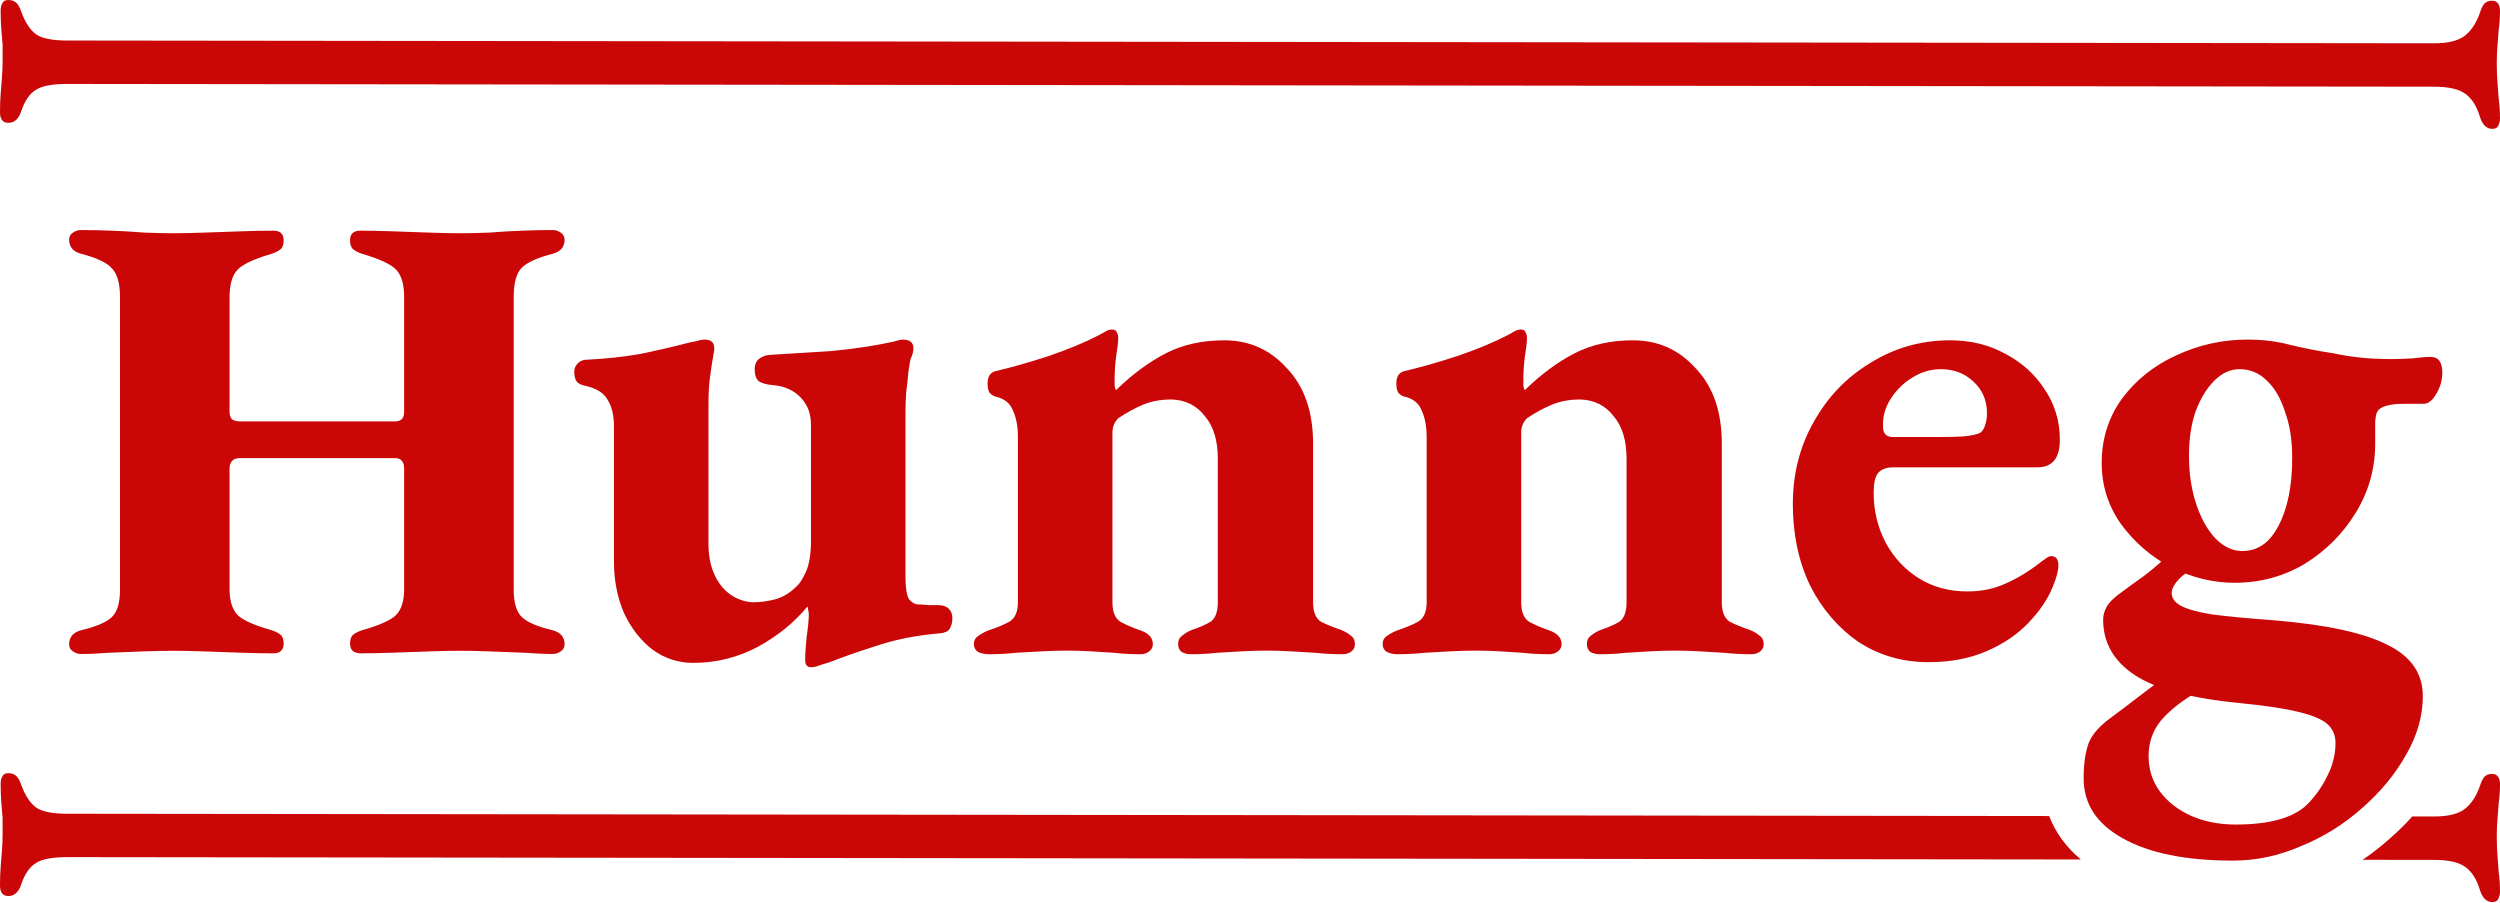
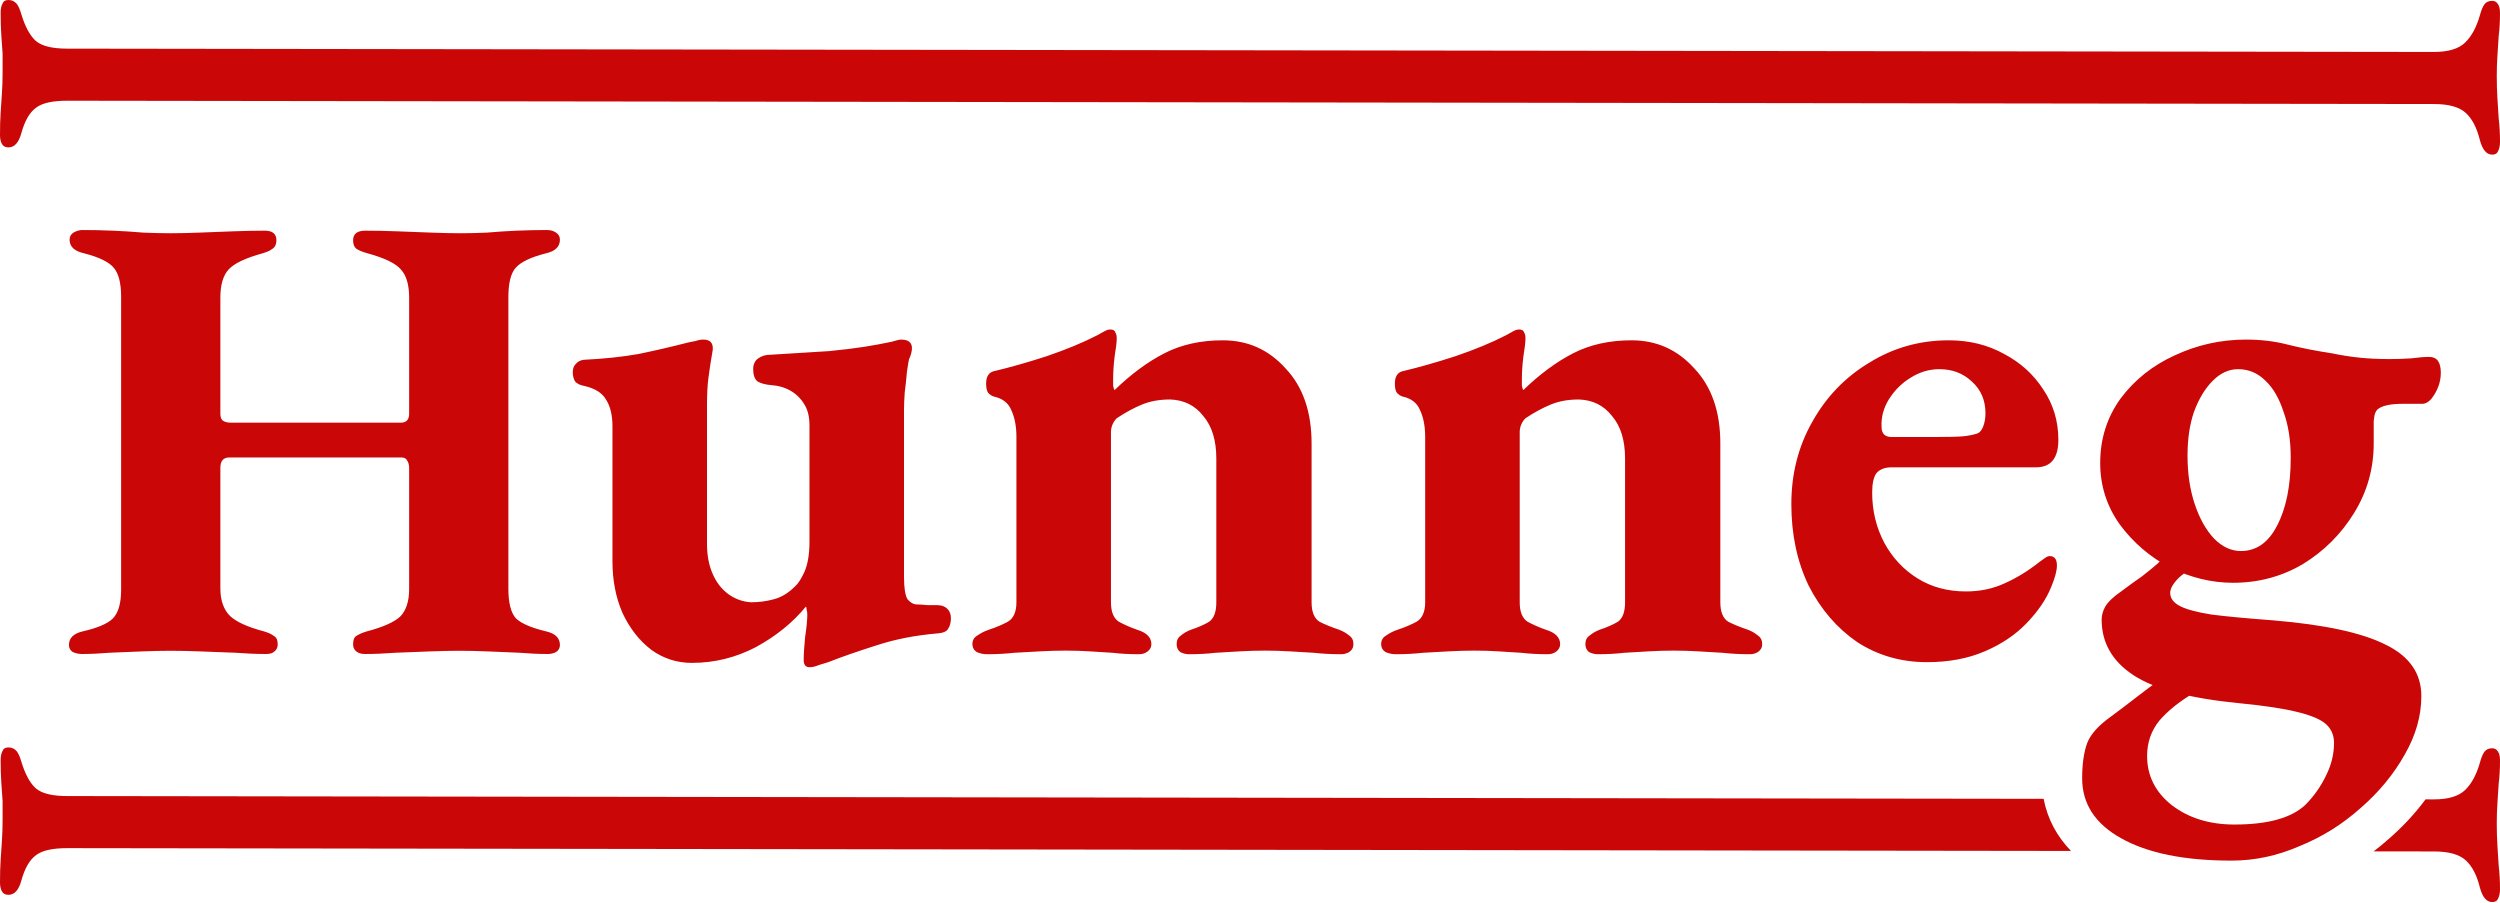
<svg xmlns="http://www.w3.org/2000/svg" width="970" height="350" viewBox="0 0 970 350" fill="none">
-   <path d="M970 45.87C970 47.035 969.749 48.041 969.247 48.888C968.913 49.629 968.16 50 966.99 50C964.815 50 963.226 48.464 962.223 45.393C961.052 41.368 959.213 38.403 956.704 36.497C954.195 34.59 950.098 33.637 944.411 33.637L26.09 32.567C20.404 32.567 16.39 33.308 14.049 34.791C11.54 36.274 9.617 39.027 8.279 43.052C7.275 46.123 5.603 47.659 3.261 47.659C2.091 47.659 1.254 47.288 0.753 46.547C0.251 45.805 0 44.852 0 43.687C0 40.934 0.084 38.498 0.251 36.38C0.418 34.156 0.585 32.037 0.753 30.025C0.92 28.013 1.003 25.842 1.003 23.512C1.003 21.288 1.003 19.222 1.003 17.316C0.836 15.304 0.669 13.291 0.502 11.279C0.334 9.161 0.251 6.778 0.251 4.13C0.251 2.86 0.502 1.853 1.003 1.112C1.338 0.371 2.091 0 3.261 0C4.599 0 5.686 0.424 6.523 1.271C7.192 2.012 7.777 3.124 8.279 4.607C9.784 8.737 11.707 11.65 14.049 13.345C16.39 14.933 20.404 15.727 26.09 15.727L944.411 16.798C949.93 16.798 953.944 15.792 956.453 13.779C958.962 11.767 960.885 8.802 962.223 4.883C962.725 3.294 963.31 2.129 963.979 1.388C964.648 0.647 965.652 0.276 966.99 0.276C967.993 0.276 968.746 0.647 969.247 1.388C969.749 2.023 970 2.977 970 4.248C970 6.895 969.833 9.331 969.498 11.555C969.331 13.779 969.164 15.95 968.996 18.069C968.829 20.081 968.746 22.252 968.746 24.582C968.746 27.124 968.829 29.507 968.996 31.731C969.164 33.849 969.331 36.073 969.498 38.403C969.833 40.733 970 43.222 970 45.87Z" fill="#CA0606" />
-   <path d="M31.314 253.75C30.314 253.75 29.314 253.417 28.314 252.75C27.314 252.083 26.814 251.167 26.814 250C26.814 247.167 28.398 245.333 31.564 244.5C37.231 243.167 41.148 241.5 43.315 239.5C45.481 237.5 46.565 233.917 46.565 228.75V115.25C46.565 109.917 45.481 106.167 43.315 104C41.315 101.833 37.398 100 31.564 98.5C28.398 97.667 26.814 95.833 26.814 93C26.814 91.833 27.314 90.917 28.314 90.25C29.314 89.583 30.314 89.25 31.314 89.25C34.981 89.25 38.981 89.333 43.315 89.5C47.648 89.667 51.898 89.917 56.065 90.25C60.231 90.417 63.981 90.5 67.314 90.5C70.648 90.5 74.648 90.417 79.314 90.25C83.981 90.083 88.731 89.917 93.564 89.75C98.398 89.583 102.564 89.5 106.064 89.5C108.731 89.5 110.064 90.75 110.064 93.25C110.064 94.917 109.648 96.083 108.814 96.75C107.981 97.417 106.814 98 105.314 98.5C98.481 100.5 94.064 102.583 92.064 104.75C90.064 106.917 89.064 110.5 89.064 115.5V159.75C89.064 161.083 89.398 162.083 90.064 162.75C90.898 163.25 91.898 163.5 93.064 163.5H153.314C155.648 163.5 156.814 162.25 156.814 159.75V115.5C156.814 110.5 155.814 106.917 153.814 104.75C151.814 102.583 147.398 100.5 140.564 98.5C139.064 98 137.898 97.417 137.064 96.75C136.231 96.083 135.814 94.917 135.814 93.25C135.814 90.75 137.148 89.5 139.814 89.5C143.314 89.5 147.481 89.583 152.314 89.75C157.148 89.917 161.898 90.083 166.564 90.25C171.398 90.417 175.398 90.5 178.564 90.5C181.898 90.5 185.648 90.417 189.814 90.25C193.981 89.917 198.231 89.667 202.564 89.5C206.898 89.333 210.898 89.25 214.564 89.25C215.564 89.25 216.564 89.583 217.564 90.25C218.564 90.917 219.064 91.833 219.064 93C219.064 95.833 217.481 97.667 214.314 98.5C208.481 100 204.481 101.833 202.314 104C200.314 106.167 199.314 109.917 199.314 115.25V228.75C199.314 233.917 200.398 237.5 202.564 239.5C204.731 241.5 208.648 243.167 214.314 244.5C217.481 245.333 219.064 247.167 219.064 250C219.064 251.167 218.564 252.083 217.564 252.75C216.564 253.417 215.564 253.75 214.564 253.75C211.398 253.75 207.648 253.583 203.314 253.25C198.981 253.083 194.564 252.917 190.064 252.75C185.731 252.583 181.898 252.5 178.564 252.5C175.398 252.5 171.398 252.583 166.564 252.75C161.898 252.917 157.148 253.083 152.314 253.25C147.481 253.417 143.314 253.5 139.814 253.5C138.648 253.5 137.648 253.167 136.814 252.5C136.148 251.833 135.814 250.917 135.814 249.75C135.814 248.083 136.231 246.917 137.064 246.25C137.898 245.583 139.064 245 140.564 244.5C147.064 242.667 151.398 240.75 153.564 238.75C155.731 236.583 156.814 233.167 156.814 228.5V182C156.814 180.667 156.564 179.667 156.064 179C155.564 178.167 154.648 177.75 153.314 177.75H93.064C90.398 177.75 89.064 179.167 89.064 182V228.5C89.064 233.167 90.148 236.583 92.314 238.75C94.481 240.75 98.814 242.667 105.314 244.5C106.814 245 107.981 245.583 108.814 246.25C109.648 246.917 110.064 248.083 110.064 249.75C110.064 250.917 109.731 251.833 109.064 252.5C108.398 253.167 107.398 253.5 106.064 253.5C102.564 253.5 98.398 253.417 93.564 253.25C88.731 253.083 83.981 252.917 79.314 252.75C74.648 252.583 70.648 252.5 67.314 252.5C63.981 252.5 60.065 252.583 55.565 252.75C51.231 252.917 46.898 253.083 42.565 253.25C38.231 253.583 34.481 253.75 31.314 253.75ZM314.651 258.88C313.158 258.88 312.411 257.947 312.411 256.08C312.411 253.84 312.598 250.853 312.971 247.12C313.531 243.387 313.811 240.493 313.811 238.44C313.811 237.693 313.718 237.04 313.531 236.48C313.531 235.92 313.438 235.547 313.251 235.36C308.211 241.52 301.771 246.747 293.931 251.04C286.091 255.147 277.785 257.2 269.011 257.2C263.225 257.2 257.998 255.52 253.331 252.16C248.665 248.613 244.931 243.853 242.131 237.88C239.518 231.907 238.211 225.187 238.211 217.72V165.36C238.211 161.067 237.371 157.613 235.691 155C234.198 152.387 231.305 150.613 227.011 149.68C225.891 149.493 224.865 149.027 223.931 148.28C223.185 147.347 222.811 146.04 222.811 144.36C222.811 143.053 223.185 142.027 223.931 141.28C224.678 140.347 225.705 139.787 227.011 139.6C234.851 139.227 241.945 138.48 248.291 137.36C254.638 136.053 261.078 134.56 267.611 132.88C268.545 132.693 269.478 132.507 270.411 132.32C271.531 131.947 272.558 131.76 273.491 131.76C276.105 131.76 277.318 133.067 277.131 135.68C276.385 139.973 275.825 143.613 275.451 146.6C275.078 149.4 274.891 152.947 274.891 157.24V211C274.891 215.48 275.638 219.4 277.131 222.76C278.625 226.12 280.678 228.733 283.291 230.6C285.905 232.467 288.798 233.493 291.971 233.68C294.958 233.68 297.851 233.307 300.651 232.56C303.638 231.813 306.438 230.133 309.051 227.52C310.171 226.587 311.385 224.72 312.691 221.92C313.998 218.933 314.651 215.013 314.651 210.16V165.08C314.651 161.72 313.998 159.013 312.691 156.96C311.385 154.72 309.611 152.947 307.371 151.64C305.131 150.333 302.518 149.587 299.531 149.4C297.478 149.213 295.798 148.747 294.491 148C293.371 147.067 292.811 145.48 292.811 143.24C292.811 141.373 293.465 139.973 294.771 139.04C296.078 138.107 297.665 137.64 299.531 137.64C309.051 137.08 316.611 136.613 322.211 136.24C327.811 135.68 332.385 135.12 335.931 134.56C339.478 134 343.025 133.347 346.571 132.6C347.131 132.413 347.785 132.227 348.531 132.04C349.278 131.853 349.838 131.76 350.211 131.76C353.011 131.76 354.411 132.88 354.411 135.12C354.411 135.68 354.318 136.333 354.131 137.08C353.945 137.827 353.665 138.573 353.291 139.32C353.105 140.067 352.825 141.747 352.451 144.36C352.265 146.787 351.985 149.4 351.611 152.2C351.425 155 351.331 157.24 351.331 158.92V223.88C351.331 228.173 351.798 231.067 352.731 232.56C353.851 233.867 355.065 234.52 356.371 234.52C357.305 234.52 358.705 234.613 360.571 234.8C362.438 234.8 363.651 234.8 364.211 234.8C365.891 234.8 367.198 235.267 368.131 236.2C369.065 237.133 369.531 238.347 369.531 239.84C369.531 241.52 369.158 242.92 368.411 244.04C367.851 244.973 366.638 245.533 364.771 245.72C355.811 246.467 347.691 248.053 340.411 250.48C333.318 252.72 327.158 254.867 321.931 256.92C320.811 257.293 319.598 257.667 318.291 258.04C316.985 258.6 315.771 258.88 314.651 258.88ZM383.47 253.84C382.164 253.84 380.857 253.56 379.55 253C378.43 252.253 377.87 251.227 377.87 249.92C377.87 248.427 378.524 247.307 379.83 246.56C381.137 245.627 382.63 244.88 384.31 244.32C387.11 243.387 389.537 242.36 391.59 241.24C393.83 239.933 394.95 237.413 394.95 233.68V169.56C394.95 165.453 394.297 162 392.99 159.2C391.87 156.4 389.63 154.627 386.27 153.88C385.524 153.693 384.777 153.227 384.03 152.48C383.47 151.733 383.19 150.52 383.19 148.84C383.19 146.227 384.124 144.64 385.99 144.08C392.337 142.587 399.244 140.627 406.71 138.2C414.364 135.587 420.897 132.88 426.31 130.08C427.057 129.707 427.897 129.24 428.83 128.68C429.764 128.12 430.604 127.84 431.35 127.84C432.47 127.84 433.124 128.213 433.31 128.96C433.684 129.52 433.87 130.267 433.87 131.2C433.87 132.693 433.59 135.12 433.03 138.48C432.657 141.653 432.47 144.547 432.47 147.16C432.47 147.907 432.47 148.747 432.47 149.68C432.657 150.613 432.844 151.173 433.03 151.36C439.377 145.2 445.817 140.44 452.35 137.08C458.884 133.72 466.444 132.04 475.03 132.04C484.737 132.04 492.857 135.68 499.39 142.96C506.11 150.053 509.47 159.76 509.47 172.08V233.68C509.47 237.413 510.497 239.933 512.55 241.24C514.79 242.36 517.31 243.387 520.11 244.32C521.604 244.88 522.91 245.627 524.03 246.56C525.15 247.307 525.71 248.427 525.71 249.92C525.71 251.227 525.15 252.253 524.03 253C523.097 253.56 522.07 253.84 520.95 253.84C517.217 253.84 513.67 253.653 510.31 253.28C507.137 253.093 503.964 252.907 500.79 252.72C497.804 252.533 494.63 252.44 491.27 252.44C488.097 252.44 484.924 252.533 481.75 252.72C478.577 252.907 475.404 253.093 472.23 253.28C469.057 253.653 465.604 253.84 461.87 253.84C460.75 253.84 459.63 253.56 458.51 253C457.577 252.253 457.11 251.227 457.11 249.92C457.11 248.427 457.67 247.307 458.79 246.56C459.91 245.627 461.217 244.88 462.71 244.32C465.51 243.387 467.844 242.36 469.71 241.24C471.577 239.933 472.51 237.413 472.51 233.68V177.96C472.51 170.867 470.83 165.36 467.47 161.44C464.297 157.333 460.004 155.187 454.59 155C450.484 155 446.844 155.653 443.67 156.96C440.497 158.267 437.23 160.04 433.87 162.28C433.124 163.027 432.564 163.867 432.19 164.8C431.817 165.733 431.63 166.667 431.63 167.6V233.68C431.63 237.413 432.657 239.933 434.71 241.24C436.764 242.36 439.097 243.387 441.71 244.32C445.444 245.44 447.31 247.307 447.31 249.92C447.31 251.04 446.844 251.973 445.91 252.72C444.977 253.467 443.857 253.84 442.55 253.84C438.817 253.84 435.364 253.653 432.19 253.28C429.017 253.093 426.03 252.907 423.23 252.72C420.43 252.533 417.35 252.44 413.99 252.44C410.817 252.44 407.55 252.533 404.19 252.72C401.017 252.907 397.657 253.093 394.11 253.28C390.75 253.653 387.204 253.84 383.47 253.84ZM542.064 253.84C540.757 253.84 539.451 253.56 538.144 253C537.024 252.253 536.464 251.227 536.464 249.92C536.464 248.427 537.117 247.307 538.424 246.56C539.731 245.627 541.224 244.88 542.904 244.32C545.704 243.387 548.131 242.36 550.184 241.24C552.424 239.933 553.544 237.413 553.544 233.68V169.56C553.544 165.453 552.891 162 551.584 159.2C550.464 156.4 548.224 154.627 544.864 153.88C544.117 153.693 543.371 153.227 542.624 152.48C542.064 151.733 541.784 150.52 541.784 148.84C541.784 146.227 542.717 144.64 544.584 144.08C550.931 142.587 557.837 140.627 565.304 138.2C572.957 135.587 579.491 132.88 584.904 130.08C585.651 129.707 586.491 129.24 587.424 128.68C588.357 128.12 589.197 127.84 589.944 127.84C591.064 127.84 591.717 128.213 591.904 128.96C592.277 129.52 592.464 130.267 592.464 131.2C592.464 132.693 592.184 135.12 591.624 138.48C591.251 141.653 591.064 144.547 591.064 147.16C591.064 147.907 591.064 148.747 591.064 149.68C591.251 150.613 591.437 151.173 591.624 151.36C597.971 145.2 604.411 140.44 610.944 137.08C617.477 133.72 625.037 132.04 633.624 132.04C643.331 132.04 651.451 135.68 657.984 142.96C664.704 150.053 668.064 159.76 668.064 172.08V233.68C668.064 237.413 669.091 239.933 671.144 241.24C673.384 242.36 675.904 243.387 678.704 244.32C680.197 244.88 681.504 245.627 682.624 246.56C683.744 247.307 684.304 248.427 684.304 249.92C684.304 251.227 683.744 252.253 682.624 253C681.691 253.56 680.664 253.84 679.544 253.84C675.811 253.84 672.264 253.653 668.904 253.28C665.731 253.093 662.557 252.907 659.384 252.72C656.397 252.533 653.224 252.44 649.864 252.44C646.691 252.44 643.517 252.533 640.344 252.72C637.171 252.907 633.997 253.093 630.824 253.28C627.651 253.653 624.197 253.84 620.464 253.84C619.344 253.84 618.224 253.56 617.104 253C616.171 252.253 615.704 251.227 615.704 249.92C615.704 248.427 616.264 247.307 617.384 246.56C618.504 245.627 619.811 244.88 621.304 244.32C624.104 243.387 626.437 242.36 628.304 241.24C630.171 239.933 631.104 237.413 631.104 233.68V177.96C631.104 170.867 629.424 165.36 626.064 161.44C622.891 157.333 618.597 155.187 613.184 155C609.077 155 605.437 155.653 602.264 156.96C599.091 158.267 595.824 160.04 592.464 162.28C591.717 163.027 591.157 163.867 590.784 164.8C590.411 165.733 590.224 166.667 590.224 167.6V233.68C590.224 237.413 591.251 239.933 593.304 241.24C595.357 242.36 597.691 243.387 600.304 244.32C604.037 245.44 605.904 247.307 605.904 249.92C605.904 251.04 605.437 251.973 604.504 252.72C603.571 253.467 602.451 253.84 601.144 253.84C597.411 253.84 593.957 253.653 590.784 253.28C587.611 253.093 584.624 252.907 581.824 252.72C579.024 252.533 575.944 252.44 572.584 252.44C569.411 252.44 566.144 252.533 562.784 252.72C559.611 252.907 556.251 253.093 552.704 253.28C549.344 253.653 545.797 253.84 542.064 253.84ZM748.258 256.92C738.178 256.92 729.124 254.307 721.098 249.08C713.258 243.667 707.004 236.387 702.338 227.24C697.858 217.907 695.618 207.36 695.618 195.6C695.618 183.84 698.324 173.2 703.738 163.68C709.151 153.973 716.524 146.32 725.858 140.72C735.191 134.933 745.458 132.04 756.658 132.04C764.684 132.04 771.871 133.813 778.218 137.36C784.564 140.72 789.604 145.293 793.338 151.08C797.258 156.867 799.218 163.4 799.218 170.68C799.218 177.773 796.324 181.32 790.538 181.32H734.538C731.924 181.32 729.964 182.067 728.658 183.56C727.538 185.053 726.978 187.573 726.978 191.12C726.978 198.213 728.564 204.747 731.738 210.72C734.911 216.507 739.204 221.08 744.618 224.44C750.031 227.8 756.284 229.48 763.378 229.48C768.791 229.48 773.738 228.453 778.218 226.4C782.884 224.347 787.458 221.547 791.938 218C792.684 217.44 793.338 216.973 793.898 216.6C794.644 216.04 795.298 215.76 795.858 215.76C797.724 215.76 798.658 216.973 798.658 219.4C798.658 221.453 797.911 224.253 796.418 227.8C794.551 232.467 791.378 237.133 786.898 241.8C782.604 246.28 777.191 249.92 770.658 252.72C764.124 255.52 756.658 256.92 748.258 256.92ZM734.538 169.56H751.338C756.564 169.56 760.204 169.467 762.258 169.28C764.311 169.093 766.178 168.72 767.858 168.16C768.791 167.787 769.538 166.853 770.098 165.36C770.658 163.867 770.938 162.187 770.938 160.32C770.938 155.28 769.164 151.173 765.618 148C762.258 144.827 758.058 143.24 753.018 143.24C749.098 143.24 745.364 144.36 741.818 146.6C738.458 148.653 735.658 151.453 733.418 155C731.364 158.36 730.431 161.907 730.618 165.64C730.618 168.253 731.924 169.56 734.538 169.56ZM866.416 333.92C848.122 333.92 833.842 331.027 823.576 325.24C813.496 319.64 808.456 311.893 808.456 302C808.456 296.4 809.109 291.827 810.416 288.28C811.722 284.92 814.709 281.56 819.376 278.2C822.922 275.587 826.376 272.973 829.736 270.36C833.096 267.747 835.989 265.6 838.416 263.92L852.136 268.68C846.349 272.04 841.776 275.68 838.416 279.6C835.242 283.52 833.656 288.093 833.656 293.32C833.656 300.973 836.829 307.32 843.176 312.36C849.709 317.4 857.829 319.92 867.536 319.92C880.416 319.92 889.562 317.4 894.976 312.36C898.336 309 901.042 305.173 903.096 300.88C905.149 296.773 906.176 292.573 906.176 288.28C906.176 285.293 905.149 282.867 903.096 281C901.042 279.133 897.309 277.547 891.896 276.24C886.669 274.933 879.296 273.813 869.776 272.88C850.362 271.013 836.549 267.373 828.336 261.96C820.122 256.547 816.016 249.36 816.016 240.4C816.016 238.72 816.482 237.04 817.416 235.36C818.536 233.493 820.589 231.533 823.576 229.48C826.562 227.24 829.269 225.28 831.696 223.6C834.122 221.733 836.176 220.053 837.856 218.56C839.536 216.88 840.656 215.387 841.216 214.08L855.216 218.84C851.482 220.147 848.402 221.92 845.976 224.16C843.736 226.4 842.616 228.36 842.616 230.04C842.616 232.093 843.829 233.773 846.256 235.08C848.682 236.387 852.789 237.507 858.576 238.44C864.362 239.187 872.296 239.933 882.376 240.68C902.536 242.36 917.189 245.533 926.336 250.2C935.482 254.68 940.056 261.307 940.056 270.08C940.056 277.733 937.909 285.293 933.616 292.76C929.322 300.413 923.629 307.32 916.536 313.48C909.442 319.827 901.509 324.773 892.736 328.32C884.149 332.053 875.376 333.92 866.416 333.92ZM870.056 213.8C876.029 213.8 880.696 210.533 884.056 204C887.602 197.28 889.376 188.507 889.376 177.68C889.376 170.773 888.442 164.8 886.576 159.76C884.896 154.533 882.562 150.52 879.576 147.72C876.589 144.733 873.042 143.24 868.936 143.24C865.389 143.24 862.122 144.733 859.136 147.72C856.149 150.707 853.722 154.72 851.856 159.76C850.176 164.613 849.336 170.307 849.336 176.84C849.336 183.747 850.269 190 852.136 195.6C854.002 201.2 856.522 205.68 859.696 209.04C862.869 212.213 866.322 213.8 870.056 213.8ZM866.976 226.12C858.762 226.12 850.642 224.16 842.616 220.24C834.776 216.133 828.242 210.533 823.016 203.44C817.976 196.347 815.456 188.413 815.456 179.64C815.456 170.307 818.069 162 823.296 154.72C828.709 147.44 835.709 141.84 844.296 137.92C853.069 133.813 862.309 131.76 872.016 131.76C877.802 131.76 883.216 132.413 888.256 133.72C893.482 135.027 899.176 136.147 905.336 137.08C908.882 137.827 912.429 138.387 915.976 138.76C919.522 139.133 923.442 139.32 927.736 139.32C930.536 139.32 933.336 139.227 936.136 139.04C938.936 138.667 941.269 138.48 943.136 138.48C946.122 138.48 947.616 140.533 947.616 144.64C947.616 148.187 946.402 151.547 943.976 154.72C942.856 156.027 941.642 156.68 940.336 156.68H932.776C927.922 156.68 924.656 157.427 922.976 158.92C922.602 159.293 922.322 159.76 922.136 160.32C921.949 160.693 921.762 161.72 921.576 163.4C921.576 164.893 921.576 167.787 921.576 172.08C921.576 181.787 919.056 190.747 914.016 198.96C908.976 207.173 902.349 213.8 894.136 218.84C885.922 223.693 876.869 226.12 866.976 226.12Z" fill="#CA0606" />
-   <path d="M966.989 300.276C967.993 300.276 968.745 300.647 969.247 301.388C969.749 302.023 970 302.977 970 304.248C970 306.896 969.833 309.332 969.498 311.556C969.331 313.78 969.163 315.95 968.996 318.068C968.829 320.081 968.746 322.252 968.746 324.582C968.746 327.124 968.829 329.507 968.996 331.73C969.163 333.849 969.331 336.073 969.498 338.403C969.832 340.733 970 343.222 970 345.869C970 347.034 969.749 348.04 969.247 348.888C968.913 349.629 968.16 350 966.989 350C964.815 350 963.226 348.464 962.223 345.393C961.052 341.368 959.213 338.403 956.704 336.497C954.195 334.591 950.097 333.637 944.411 333.637L916.688 333.604C920.336 331.14 923.825 328.422 927.152 325.449C930.298 322.709 933.232 319.821 935.95 316.787L944.411 316.798C949.93 316.798 953.944 315.792 956.453 313.779C958.962 311.767 960.885 308.801 962.223 304.883C962.724 303.294 963.311 302.129 963.979 301.388C964.648 300.647 965.652 300.276 966.989 300.276ZM3.262 300C4.599 300 5.686 300.424 6.522 301.271C7.191 302.012 7.777 303.125 8.278 304.607C9.784 308.738 11.707 311.65 14.049 313.345C16.39 314.933 20.405 315.728 26.091 315.728L795.075 316.623C797.598 323.215 801.843 328.851 807.375 333.477L26.091 332.566C20.404 332.566 16.39 333.308 14.049 334.791C11.54 336.274 9.616 339.027 8.278 343.052C7.275 346.123 5.603 347.659 3.262 347.659C2.091 347.659 1.255 347.288 0.753 346.547C0.251 345.806 4.18421e-05 344.852 0 343.688C0 340.934 0.084 338.498 0.251 336.38C0.418 334.156 0.586 332.038 0.753 330.025C0.92 328.013 1.004 325.842 1.004 323.512V317.316C0.837 315.304 0.669 313.292 0.502 311.279C0.335 309.161 0.251 306.778 0.251 304.131C0.251 302.86 0.502 301.854 1.004 301.112C1.338 300.371 2.091 300 3.262 300ZM833.308 329.474C833.096 329.404 832.886 329.332 832.677 329.261C832.886 329.332 833.096 329.404 833.308 329.474ZM832.214 329.102C832.152 329.08 832.089 329.06 832.027 329.038C831.806 328.96 831.586 328.879 831.367 328.799C831.647 328.901 831.93 329.002 832.214 329.102ZM829.375 328.028C830.005 328.285 830.646 328.534 831.299 328.774C830.646 328.534 830.005 328.285 829.375 328.028ZM828.001 327.443C827.849 327.376 827.697 327.311 827.546 327.243C827.697 327.311 827.849 327.376 828.001 327.443ZM907.968 320.188C907.878 320.249 907.787 320.309 907.697 320.37C907.787 320.309 907.878 320.249 907.968 320.188ZM828.682 327.741C828.621 327.716 828.562 327.688 828.502 327.662C828.779 327.781 829.059 327.899 829.341 328.015C829.12 327.924 828.9 327.834 828.682 327.741Z" fill="#CA0606" />
+   <path d="M970 55.044C970 56.441 969.749 57.649 969.247 58.666C968.913 59.555 968.16 60 966.99 60C964.815 60 963.227 58.157 962.223 54.472C961.052 49.642 959.213 46.084 956.704 43.796C954.195 41.508 950.098 40.365 944.411 40.365L26.09 39.08C20.404 39.08 16.39 39.97 14.049 41.749C11.54 43.528 9.617 46.833 8.279 51.662C7.275 55.348 5.603 57.191 3.261 57.191C2.091 57.191 1.254 56.746 0.753 55.856C0.251 54.967 0 53.823 0 52.425C0 49.12 0.084 46.197 0.251 43.655C0.418 40.986 0.585 38.445 0.753 36.03C0.92 33.615 1.003 31.01 1.003 28.214C1.003 25.545 1.003 23.067 1.003 20.779C0.836 18.364 0.669 15.95 0.502 13.535C0.334 10.993 0.251 8.134 0.251 4.957C0.251 3.431 0.502 2.224 1.003 1.334C1.338 0.445 2.091 0 3.261 0C4.599 0 5.686 0.508 6.523 1.525C7.192 2.415 7.777 3.749 8.279 5.528C9.784 10.485 11.707 13.98 14.049 16.013C16.39 17.92 20.404 18.873 26.09 18.873L944.411 20.157C949.931 20.157 953.944 18.95 956.453 16.535C958.962 14.12 960.885 10.562 962.223 5.86C962.725 3.953 963.31 2.555 963.979 1.666C964.648 0.776 965.652 0.331 966.99 0.331C967.993 0.331 968.746 0.776 969.247 1.666C969.749 2.428 970 3.572 970 5.097C970 8.274 969.833 11.197 969.498 13.866C969.331 16.535 969.164 19.14 968.997 21.682C968.829 24.097 968.746 26.702 968.746 29.498C968.746 32.548 968.829 35.408 968.997 38.077C969.164 40.619 969.331 43.288 969.498 46.084C969.833 48.88 970 51.866 970 55.044Z" fill="#CA0606" />
+   <path d="M31.75 253.75C30.583 253.75 29.417 253.5 28.25 253C27.25 252.333 26.75 251.417 26.75 250.25C26.75 247.583 28.5 245.833 32 245C37.833 243.667 41.75 242 43.75 240C45.917 237.833 47 234.083 47 228.75V115.25C47 109.75 46 105.917 44 103.75C42.167 101.583 38.333 99.75 32.5 98.25C28.833 97.417 27 95.667 27 93C27 91.833 27.5 90.917 28.5 90.25C29.667 89.583 30.833 89.25 32 89.25C35.833 89.25 39.75 89.333 43.75 89.5C47.75 89.667 51.667 89.917 55.5 90.25C59.333 90.417 62.917 90.5 66.25 90.5C69.583 90.5 73.333 90.417 77.5 90.25C81.833 90.083 86.167 89.917 90.5 89.75C95 89.583 99.083 89.5 102.75 89.5C105.75 89.5 107.25 90.75 107.25 93.25C107.25 94.75 106.75 95.833 105.75 96.5C104.917 97.167 103.667 97.75 102 98.25C95.333 100.083 90.917 102.167 88.75 104.5C86.583 106.833 85.5 110.5 85.5 115.5V160.5C85.5 161.833 85.833 162.75 86.5 163.25C87.333 163.75 88.333 164 89.5 164H155.5C157.667 164 158.75 162.833 158.75 160.5V115.5C158.75 110.5 157.667 106.833 155.5 104.5C153.5 102.167 149.167 100.083 142.5 98.25C140.667 97.75 139.25 97.167 138.25 96.5C137.417 95.833 137 94.75 137 93.25C137 90.75 138.583 89.5 141.75 89.5C145.417 89.5 149.5 89.583 154 89.75C158.5 89.917 162.917 90.083 167.25 90.25C171.583 90.417 175.417 90.5 178.75 90.5C181.917 90.5 185.333 90.417 189 90.25C192.833 89.917 196.667 89.667 200.5 89.5C204.5 89.333 208.417 89.25 212.25 89.25C213.583 89.25 214.75 89.583 215.75 90.25C216.75 90.917 217.25 91.833 217.25 93C217.25 95.667 215.5 97.417 212 98.25C206 99.75 202 101.667 200 104C198.167 106.167 197.25 109.917 197.25 115.25V228.5C197.25 234 198.25 237.833 200.25 240C202.417 242 206.333 243.667 212 245C215.5 245.833 217.25 247.583 217.25 250.25C217.25 251.417 216.75 252.333 215.75 253C214.75 253.5 213.667 253.75 212.5 253.75C209 253.75 205.25 253.583 201.25 253.25C197.25 253.083 193.25 252.917 189.25 252.75C185.25 252.583 181.583 252.5 178.25 252.5C174.917 252.5 171.083 252.583 166.75 252.75C162.583 252.917 158.25 253.083 153.75 253.25C149.25 253.583 145.167 253.75 141.5 253.75C140.167 253.75 139.083 253.417 138.25 252.75C137.417 252.083 137 251.167 137 250C137 248.333 137.417 247.25 138.25 246.75C139.25 246.083 140.583 245.5 142.25 245C148.583 243.333 152.917 241.417 155.25 239.25C157.583 236.917 158.75 233.333 158.75 228.5V181.75C158.75 180.417 158.5 179.417 158 178.75C157.667 177.917 156.917 177.5 155.75 177.5H89C86.667 177.5 85.5 178.833 85.5 181.5V228.25C85.5 232.917 86.75 236.5 89.25 239C91.75 241.333 96.167 243.333 102.5 245C104.167 245.5 105.417 246.083 106.25 246.75C107.25 247.25 107.75 248.333 107.75 250C107.75 251.167 107.333 252.083 106.5 252.75C105.833 253.417 104.75 253.75 103.25 253.75C99.583 253.75 95.5 253.583 91 253.25C86.5 253.083 82.083 252.917 77.75 252.75C73.417 252.583 69.583 252.5 66.25 252.5C62.917 252.5 59.167 252.583 55 252.75C51 252.917 46.917 253.083 42.75 253.25C38.75 253.583 35.083 253.75 31.75 253.75ZM314.075 258.88C312.582 258.88 311.835 257.947 311.835 256.08C311.835 253.84 312.022 250.853 312.395 247.12C312.955 243.387 313.235 240.493 313.235 238.44C313.235 237.693 313.142 237.04 312.955 236.48C312.955 235.92 312.862 235.547 312.675 235.36C307.635 241.52 301.195 246.747 293.355 251.04C285.515 255.147 277.209 257.2 268.435 257.2C262.649 257.2 257.422 255.52 252.755 252.16C248.089 248.613 244.355 243.853 241.555 237.88C238.942 231.907 237.635 225.187 237.635 217.72V165.36C237.635 161.067 236.795 157.613 235.115 155C233.622 152.387 230.729 150.613 226.435 149.68C225.315 149.493 224.289 149.027 223.355 148.28C222.609 147.347 222.235 146.04 222.235 144.36C222.235 143.053 222.609 142.027 223.355 141.28C224.102 140.347 225.129 139.787 226.435 139.6C234.275 139.227 241.369 138.48 247.715 137.36C254.062 136.053 260.502 134.56 267.035 132.88C267.969 132.693 268.902 132.507 269.835 132.32C270.955 131.947 271.982 131.76 272.915 131.76C275.529 131.76 276.742 133.067 276.555 135.68C275.809 139.973 275.249 143.613 274.875 146.6C274.502 149.4 274.315 152.947 274.315 157.24V211C274.315 215.48 275.062 219.4 276.555 222.76C278.049 226.12 280.102 228.733 282.715 230.6C285.329 232.467 288.222 233.493 291.395 233.68C294.382 233.68 297.275 233.307 300.075 232.56C303.062 231.813 305.862 230.133 308.475 227.52C309.595 226.587 310.809 224.72 312.115 221.92C313.422 218.933 314.075 215.013 314.075 210.16V165.08C314.075 161.72 313.422 159.013 312.115 156.96C310.809 154.72 309.035 152.947 306.795 151.64C304.555 150.333 301.942 149.587 298.955 149.4C296.902 149.213 295.222 148.747 293.915 148C292.795 147.067 292.235 145.48 292.235 143.24C292.235 141.373 292.889 139.973 294.195 139.04C295.502 138.107 297.089 137.64 298.955 137.64C308.475 137.08 316.035 136.613 321.635 136.24C327.235 135.68 331.809 135.12 335.355 134.56C338.902 134 342.449 133.347 345.995 132.6C346.555 132.413 347.209 132.227 347.955 132.04C348.702 131.853 349.262 131.76 349.635 131.76C352.435 131.76 353.835 132.88 353.835 135.12C353.835 135.68 353.742 136.333 353.555 137.08C353.369 137.827 353.089 138.573 352.715 139.32C352.529 140.067 352.249 141.747 351.875 144.36C351.689 146.787 351.409 149.4 351.035 152.2C350.849 155 350.755 157.24 350.755 158.92V223.88C350.755 228.173 351.222 231.067 352.155 232.56C353.275 233.867 354.489 234.52 355.795 234.52C356.729 234.52 358.129 234.613 359.995 234.8C361.862 234.8 363.075 234.8 363.635 234.8C365.315 234.8 366.622 235.267 367.555 236.2C368.489 237.133 368.955 238.347 368.955 239.84C368.955 241.52 368.582 242.92 367.835 244.04C367.275 244.973 366.062 245.533 364.195 245.72C355.235 246.467 347.115 248.053 339.835 250.48C332.742 252.72 326.582 254.867 321.355 256.92C320.235 257.293 319.022 257.667 317.715 258.04C316.409 258.6 315.195 258.88 314.075 258.88ZM382.894 253.84C381.587 253.84 380.281 253.56 378.974 253C377.854 252.253 377.294 251.227 377.294 249.92C377.294 248.427 377.947 247.307 379.254 246.56C380.561 245.627 382.054 244.88 383.734 244.32C386.534 243.387 388.961 242.36 391.014 241.24C393.254 239.933 394.374 237.413 394.374 233.68V169.56C394.374 165.453 393.721 162 392.414 159.2C391.294 156.4 389.054 154.627 385.694 153.88C384.947 153.693 384.201 153.227 383.454 152.48C382.894 151.733 382.614 150.52 382.614 148.84C382.614 146.227 383.547 144.64 385.414 144.08C391.761 142.587 398.667 140.627 406.134 138.2C413.787 135.587 420.321 132.88 425.734 130.08C426.481 129.707 427.321 129.24 428.254 128.68C429.187 128.12 430.027 127.84 430.774 127.84C431.894 127.84 432.547 128.213 432.734 128.96C433.107 129.52 433.294 130.267 433.294 131.2C433.294 132.693 433.014 135.12 432.454 138.48C432.081 141.653 431.894 144.547 431.894 147.16C431.894 147.907 431.894 148.747 431.894 149.68C432.081 150.613 432.267 151.173 432.454 151.36C438.801 145.2 445.241 140.44 451.774 137.08C458.307 133.72 465.867 132.04 474.454 132.04C484.161 132.04 492.281 135.68 498.814 142.96C505.534 150.053 508.894 159.76 508.894 172.08V233.68C508.894 237.413 509.921 239.933 511.974 241.24C514.214 242.36 516.734 243.387 519.534 244.32C521.027 244.88 522.334 245.627 523.454 246.56C524.574 247.307 525.134 248.427 525.134 249.92C525.134 251.227 524.574 252.253 523.454 253C522.521 253.56 521.494 253.84 520.374 253.84C516.641 253.84 513.094 253.653 509.734 253.28C506.561 253.093 503.387 252.907 500.214 252.72C497.227 252.533 494.054 252.44 490.694 252.44C487.521 252.44 484.347 252.533 481.174 252.72C478.001 252.907 474.827 253.093 471.654 253.28C468.481 253.653 465.027 253.84 461.294 253.84C460.174 253.84 459.054 253.56 457.934 253C457.001 252.253 456.534 251.227 456.534 249.92C456.534 248.427 457.094 247.307 458.214 246.56C459.334 245.627 460.641 244.88 462.134 244.32C464.934 243.387 467.267 242.36 469.134 241.24C471.001 239.933 471.934 237.413 471.934 233.68V177.96C471.934 170.867 470.254 165.36 466.894 161.44C463.721 157.333 459.427 155.187 454.014 155C449.907 155 446.267 155.653 443.094 156.96C439.921 158.267 436.654 160.04 433.294 162.28C432.547 163.027 431.987 163.867 431.614 164.8C431.241 165.733 431.054 166.667 431.054 167.6V233.68C431.054 237.413 432.081 239.933 434.134 241.24C436.187 242.36 438.521 243.387 441.134 244.32C444.867 245.44 446.734 247.307 446.734 249.92C446.734 251.04 446.267 251.973 445.334 252.72C444.401 253.467 443.281 253.84 441.974 253.84C438.241 253.84 434.787 253.653 431.614 253.28C428.441 253.093 425.454 252.907 422.654 252.72C419.854 252.533 416.774 252.44 413.414 252.44C410.241 252.44 406.974 252.533 403.614 252.72C400.441 252.907 397.081 253.093 393.534 253.28C390.174 253.653 386.627 253.84 382.894 253.84ZM541.488 253.84C540.181 253.84 538.874 253.56 537.568 253C536.448 252.253 535.888 251.227 535.888 249.92C535.888 248.427 536.541 247.307 537.848 246.56C539.154 245.627 540.648 244.88 542.328 244.32C545.128 243.387 547.554 242.36 549.608 241.24C551.848 239.933 552.968 237.413 552.968 233.68V169.56C552.968 165.453 552.314 162 551.008 159.2C549.888 156.4 547.648 154.627 544.288 153.88C543.541 153.693 542.794 153.227 542.048 152.48C541.488 151.733 541.208 150.52 541.208 148.84C541.208 146.227 542.141 144.64 544.008 144.08C550.354 142.587 557.261 140.627 564.728 138.2C572.381 135.587 578.914 132.88 584.328 130.08C585.074 129.707 585.914 129.24 586.848 128.68C587.781 128.12 588.621 127.84 589.368 127.84C590.488 127.84 591.141 128.213 591.328 128.96C591.701 129.52 591.888 130.267 591.888 131.2C591.888 132.693 591.608 135.12 591.048 138.48C590.674 141.653 590.488 144.547 590.488 147.16C590.488 147.907 590.488 148.747 590.488 149.68C590.674 150.613 590.861 151.173 591.048 151.36C597.394 145.2 603.834 140.44 610.368 137.08C616.901 133.72 624.461 132.04 633.048 132.04C642.754 132.04 650.874 135.68 657.408 142.96C664.128 150.053 667.488 159.76 667.488 172.08V233.68C667.488 237.413 668.514 239.933 670.568 241.24C672.808 242.36 675.328 243.387 678.128 244.32C679.621 244.88 680.928 245.627 682.048 246.56C683.168 247.307 683.728 248.427 683.728 249.92C683.728 251.227 683.168 252.253 682.048 253C681.114 253.56 680.088 253.84 678.968 253.84C675.234 253.84 671.688 253.653 668.328 253.28C665.154 253.093 661.981 252.907 658.808 252.72C655.821 252.533 652.648 252.44 649.288 252.44C646.114 252.44 642.941 252.533 639.768 252.72C636.594 252.907 633.421 253.093 630.248 253.28C627.074 253.653 623.621 253.84 619.888 253.84C618.768 253.84 617.648 253.56 616.528 253C615.594 252.253 615.128 251.227 615.128 249.92C615.128 248.427 615.688 247.307 616.808 246.56C617.928 245.627 619.234 244.88 620.728 244.32C623.528 243.387 625.861 242.36 627.728 241.24C629.594 239.933 630.528 237.413 630.528 233.68V177.96C630.528 170.867 628.848 165.36 625.488 161.44C622.314 157.333 618.021 155.187 612.608 155C608.501 155 604.861 155.653 601.688 156.96C598.514 158.267 595.248 160.04 591.888 162.28C591.141 163.027 590.581 163.867 590.208 164.8C589.834 165.733 589.648 166.667 589.648 167.6V233.68C589.648 237.413 590.674 239.933 592.728 241.24C594.781 242.36 597.114 243.387 599.728 244.32C603.461 245.44 605.328 247.307 605.328 249.92C605.328 251.04 604.861 251.973 603.928 252.72C602.994 253.467 601.874 253.84 600.568 253.84C596.834 253.84 593.381 253.653 590.208 253.28C587.034 253.093 584.048 252.907 581.248 252.72C578.448 252.533 575.368 252.44 572.008 252.44C568.834 252.44 565.568 252.533 562.208 252.72C559.034 252.907 555.674 253.093 552.128 253.28C548.768 253.653 545.221 253.84 541.488 253.84ZM747.682 256.92C737.602 256.92 728.548 254.307 720.522 249.08C712.682 243.667 706.428 236.387 701.762 227.24C697.282 217.907 695.042 207.36 695.042 195.6C695.042 183.84 697.748 173.2 703.162 163.68C708.575 153.973 715.948 146.32 725.282 140.72C734.615 134.933 744.882 132.04 756.082 132.04C764.108 132.04 771.295 133.813 777.642 137.36C783.988 140.72 789.028 145.293 792.762 151.08C796.682 156.867 798.642 163.4 798.642 170.68C798.642 177.773 795.748 181.32 789.962 181.32H733.962C731.348 181.32 729.388 182.067 728.082 183.56C726.962 185.053 726.402 187.573 726.402 191.12C726.402 198.213 727.988 204.747 731.162 210.72C734.335 216.507 738.628 221.08 744.042 224.44C749.455 227.8 755.708 229.48 762.802 229.48C768.215 229.48 773.162 228.453 777.642 226.4C782.308 224.347 786.882 221.547 791.362 218C792.108 217.44 792.762 216.973 793.322 216.6C794.068 216.04 794.722 215.76 795.282 215.76C797.148 215.76 798.082 216.973 798.082 219.4C798.082 221.453 797.335 224.253 795.842 227.8C793.975 232.467 790.802 237.133 786.322 241.8C782.028 246.28 776.615 249.92 770.082 252.72C763.548 255.52 756.082 256.92 747.682 256.92ZM733.962 169.56H750.762C755.988 169.56 759.628 169.467 761.682 169.28C763.735 169.093 765.602 168.72 767.282 168.16C768.215 167.787 768.962 166.853 769.522 165.36C770.082 163.867 770.362 162.187 770.362 160.32C770.362 155.28 768.588 151.173 765.042 148C761.682 144.827 757.482 143.24 752.442 143.24C748.522 143.24 744.788 144.36 741.242 146.6C737.882 148.653 735.082 151.453 732.842 155C730.788 158.36 729.855 161.907 730.042 165.64C730.042 168.253 731.348 169.56 733.962 169.56ZM865.839 333.92C847.546 333.92 833.266 331.027 822.999 325.24C812.919 319.64 807.879 311.893 807.879 302C807.879 296.4 808.533 291.827 809.839 288.28C811.146 284.92 814.133 281.56 818.799 278.2C822.346 275.587 825.799 272.973 829.159 270.36C832.519 267.747 835.413 265.6 837.839 263.92L851.559 268.68C845.773 272.04 841.199 275.68 837.839 279.6C834.666 283.52 833.079 288.093 833.079 293.32C833.079 300.973 836.253 307.32 842.599 312.36C849.133 317.4 857.253 319.92 866.959 319.92C879.839 319.92 888.986 317.4 894.399 312.36C897.759 309 900.466 305.173 902.519 300.88C904.573 296.773 905.599 292.573 905.599 288.28C905.599 285.293 904.573 282.867 902.519 281C900.466 279.133 896.733 277.547 891.319 276.24C886.093 274.933 878.719 273.813 869.199 272.88C849.786 271.013 835.973 267.373 827.759 261.96C819.546 256.547 815.439 249.36 815.439 240.4C815.439 238.72 815.906 237.04 816.839 235.36C817.959 233.493 820.013 231.533 822.999 229.48C825.986 227.24 828.693 225.28 831.119 223.6C833.546 221.733 835.599 220.053 837.279 218.56C838.959 216.88 840.079 215.387 840.639 214.08L854.639 218.84C850.906 220.147 847.826 221.92 845.399 224.16C843.159 226.4 842.039 228.36 842.039 230.04C842.039 232.093 843.253 233.773 845.679 235.08C848.106 236.387 852.213 237.507 857.999 238.44C863.786 239.187 871.719 239.933 881.799 240.68C901.959 242.36 916.613 245.533 925.759 250.2C934.906 254.68 939.479 261.307 939.479 270.08C939.479 277.733 937.333 285.293 933.039 292.76C928.746 300.413 923.053 307.32 915.959 313.48C908.866 319.827 900.933 324.773 892.159 328.32C883.573 332.053 874.799 333.92 865.839 333.92ZM869.479 213.8C875.453 213.8 880.119 210.533 883.479 204C887.026 197.28 888.799 188.507 888.799 177.68C888.799 170.773 887.866 164.8 885.999 159.76C884.319 154.533 881.986 150.52 878.999 147.72C876.013 144.733 872.466 143.24 868.359 143.24C864.813 143.24 861.546 144.733 858.559 147.72C855.573 150.707 853.146 154.72 851.279 159.76C849.599 164.613 848.759 170.307 848.759 176.84C848.759 183.747 849.693 190 851.559 195.6C853.426 201.2 855.946 205.68 859.119 209.04C862.293 212.213 865.746 213.8 869.479 213.8ZM866.399 226.12C858.186 226.12 850.066 224.16 842.039 220.24C834.199 216.133 827.666 210.533 822.439 203.44C817.399 196.347 814.879 188.413 814.879 179.64C814.879 170.307 817.493 162 822.719 154.72C828.133 147.44 835.133 141.84 843.719 137.92C852.493 133.813 861.733 131.76 871.439 131.76C877.226 131.76 882.639 132.413 887.679 133.72C892.906 135.027 898.599 136.147 904.759 137.08C908.306 137.827 911.853 138.387 915.399 138.76C918.946 139.133 922.866 139.32 927.159 139.32C929.959 139.32 932.759 139.227 935.559 139.04C938.359 138.667 940.693 138.48 942.559 138.48C945.546 138.48 947.039 140.533 947.039 144.64C947.039 148.187 945.826 151.547 943.399 154.72C942.279 156.027 941.066 156.68 939.759 156.68H932.199C927.346 156.68 924.079 157.427 922.399 158.92C922.026 159.293 921.746 159.76 921.559 160.32C921.373 160.693 921.186 161.72 920.999 163.4C920.999 164.893 920.999 167.787 920.999 172.08C920.999 181.787 918.479 190.747 913.439 198.96C908.399 207.173 901.773 213.8 893.559 218.84C885.346 223.693 876.293 226.12 866.399 226.12Z" fill="#CA0606" />
+   <path d="M966.989 290.331C967.993 290.331 968.745 290.776 969.247 291.666C969.749 292.428 970 293.572 970 295.097C970 298.274 969.833 301.197 969.498 303.866C969.331 306.535 969.163 309.141 968.996 311.683C968.829 314.097 968.746 316.702 968.746 319.498C968.746 322.548 968.829 325.408 968.996 328.077C969.163 330.619 969.331 333.288 969.498 336.084C969.833 338.88 970 341.867 970 345.044C970 346.442 969.749 347.649 969.247 348.666C968.912 349.555 968.16 350 966.989 350C964.815 350 963.226 348.157 962.223 344.472C961.052 339.642 959.213 336.084 956.704 333.796C954.195 331.508 950.097 330.364 944.411 330.364L920.987 330.331C923.01 328.788 924.981 327.161 926.896 325.449C932.259 320.778 937.011 315.679 941.112 310.152L944.411 310.157C949.93 310.157 953.944 308.95 956.453 306.535C958.962 304.12 960.885 300.562 962.223 295.859C962.724 293.953 963.311 292.556 963.979 291.666C964.648 290.776 965.651 290.331 966.989 290.331ZM3.262 290C4.599 290 5.686 290.509 6.522 291.525C7.191 292.415 7.777 293.749 8.278 295.528C9.784 300.485 11.707 303.98 14.049 306.014C16.39 307.92 20.405 308.873 26.091 308.873L792.931 309.945C794.426 317.835 798.158 324.6 803.553 330.167L26.091 329.08C20.405 329.08 16.39 329.97 14.049 331.749C11.54 333.528 9.616 336.833 8.278 341.662C7.275 345.347 5.603 347.19 3.262 347.19C2.091 347.19 1.255 346.746 0.753 345.856C0.251 344.967 1.86037e-05 343.823 0 342.425C0 339.12 0.084 336.197 0.251 333.655C0.418 330.987 0.586 328.445 0.753 326.03C0.92 323.616 1.004 321.01 1.004 318.214V310.779C0.837 308.365 0.669 305.95 0.502 303.535C0.335 300.993 0.251 298.133 0.251 294.956C0.251 293.431 0.502 292.224 1.004 291.334C1.339 290.445 2.091 290 3.262 290ZM833.052 329.474C832.827 329.399 832.603 329.323 832.381 329.247C832.603 329.323 832.827 329.399 833.052 329.474ZM831.958 329.102C831.896 329.08 831.833 329.06 831.771 329.038C831.55 328.96 831.33 328.879 831.111 328.799C831.391 328.901 831.674 329.002 831.958 329.102ZM829.119 328.028C829.749 328.285 830.39 328.534 831.043 328.774C830.39 328.534 829.749 328.285 829.119 328.028ZM827.745 327.443C827.593 327.376 827.441 327.311 827.29 327.243C827.441 327.311 827.593 327.376 827.745 327.443ZM907.712 320.188C907.622 320.249 907.532 320.309 907.441 320.37C907.532 320.309 907.622 320.249 907.712 320.188ZM919.502 310.538C919.086 310.938 918.664 311.335 918.237 311.729C918.451 311.531 918.663 311.333 918.874 311.135L919.502 310.538ZM828.426 327.741C828.365 327.716 828.306 327.688 828.246 327.662C828.524 327.781 828.803 327.899 829.085 328.015C828.864 327.924 828.644 327.834 828.426 327.741Z" fill="#CA0606" />
</svg>
